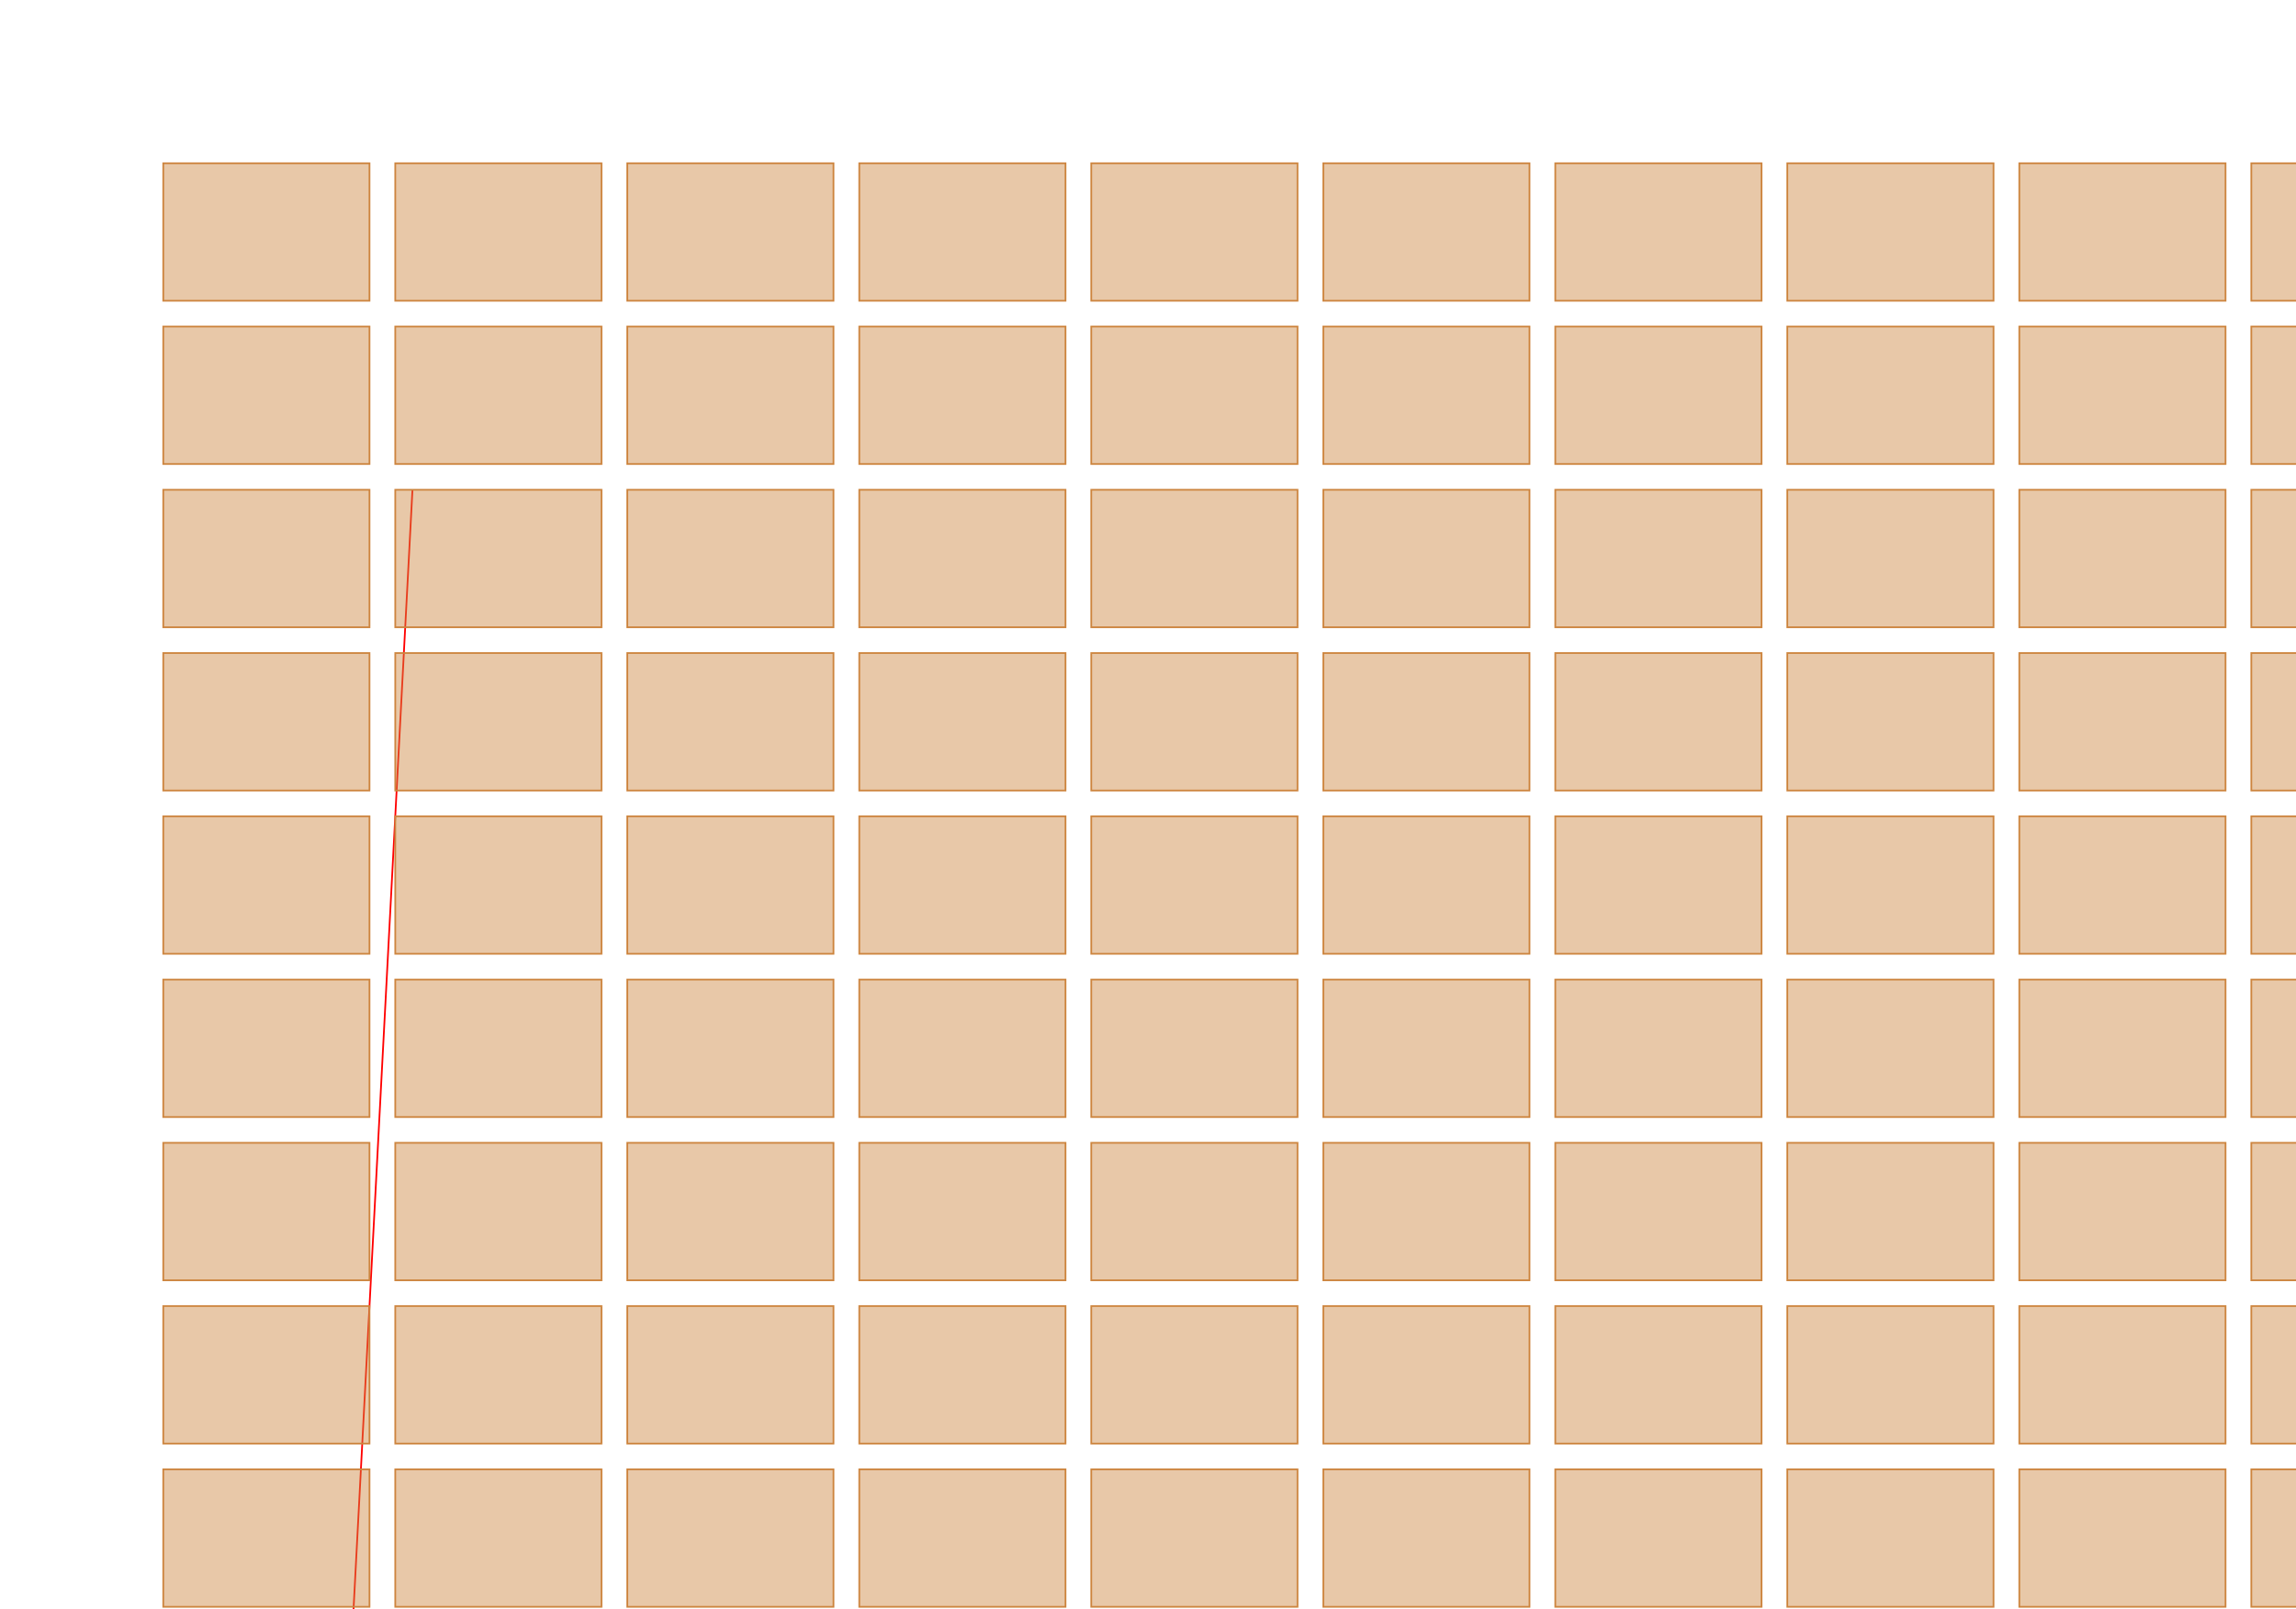
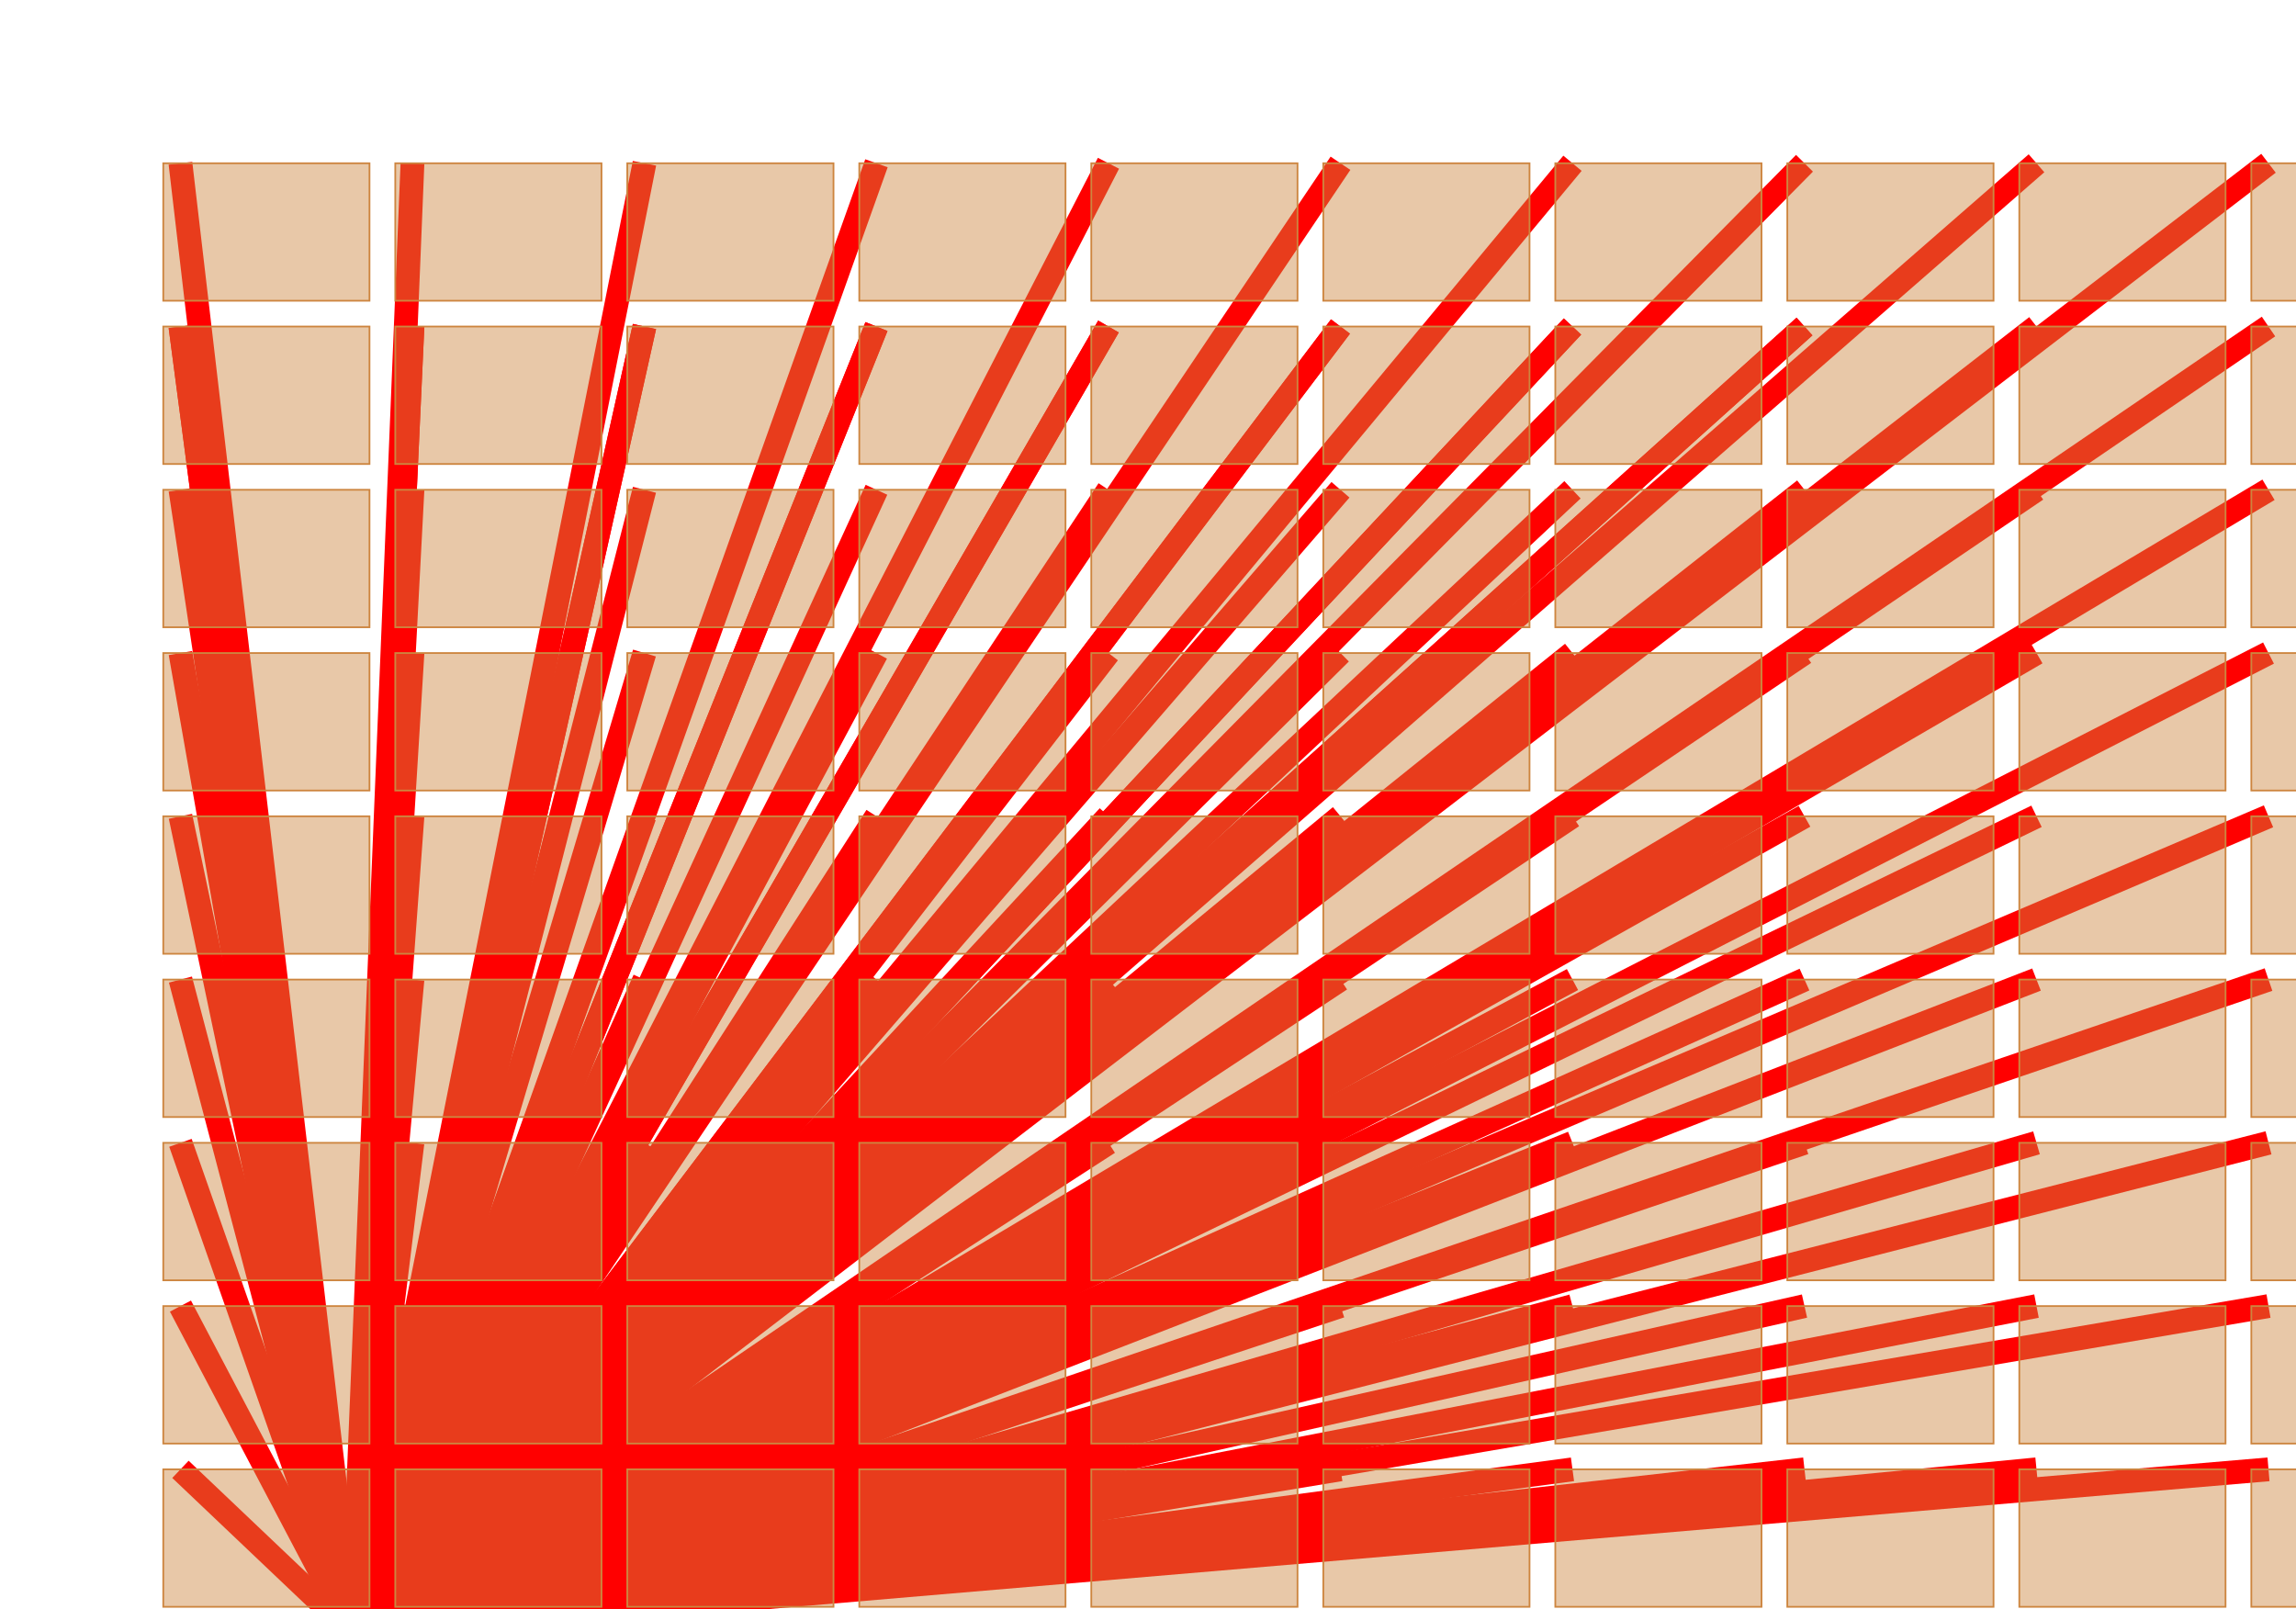
<svg xmlns="http://www.w3.org/2000/svg">
-   <line x1="205" y1="940" x2="205" y2="960" stroke="red" />
-   <line x1="205" y1="950" x2="240" y2="285" stroke="red" />
+   <line x1="205" y1="940" x2="205" y2="960" stroke="purple" stroke-width="1.2%" />
+   <line x1="205" y1="950" x2="105" y2="190" stroke="red" stroke-width="1.2%" />
+   <line x1="205" y1="950" x2="240" y2="190" stroke="red" stroke-width="1.2%" />
+   <line x1="205" y1="950" x2="375" y2="190" stroke="red" stroke-width="1.2%" />
+   <line x1="205" y1="950" x2="510" y2="190" stroke="red" stroke-width="1.2%" />
+   <line x1="205" y1="950" x2="645" y2="190" stroke="red" stroke-width="1.2%" />
+   <line x1="205" y1="950" x2="780" y2="190" stroke="red" stroke-width="1.2%" />
+   <line x1="205" y1="950" x2="915" y2="190" stroke="red" stroke-width="1.2%" />
+   <line x1="205" y1="950" x2="1050" y2="190" stroke="red" stroke-width="1.2%" />
+   <line x1="205" y1="950" x2="105" y2="95" stroke="red" stroke-width="1.2%" />
+   <line x1="205" y1="950" x2="240" y2="95" stroke="red" stroke-width="1.2%" />
+   <line x1="205" y1="950" x2="375" y2="95" stroke="red" stroke-width="1.2%" />
+   <line x1="205" y1="950" x2="510" y2="95" stroke="red" stroke-width="1.2%" />
+   <line x1="205" y1="950" x2="645" y2="95" stroke="red" stroke-width="1.2%" />
+   <line x1="205" y1="950" x2="780" y2="95" stroke="red" stroke-width="1.2%" />
+   <line x1="205" y1="950" x2="915" y2="95" stroke="red" stroke-width="1.2%" />
+   <line x1="205" y1="950" x2="1050" y2="95" stroke="red" stroke-width="1.2%" />
+   <line x1="205" y1="950" x2="1185" y2="95" stroke="red" stroke-width="1.2%" />
+   <line x1="205" y1="950" x2="1320" y2="95" stroke="red" stroke-width="1.2%" />
+   <line x1="205" y1="950" x2="105" y2="190" stroke="red" stroke-width="1.2%" />
+   <line x1="205" y1="950" x2="240" y2="190" stroke="red" stroke-width="1.2%" />
+   <line x1="205" y1="950" x2="375" y2="190" stroke="red" stroke-width="1.2%" />
+   <line x1="205" y1="950" x2="510" y2="190" stroke="red" stroke-width="1.2%" />
+   <line x1="205" y1="950" x2="645" y2="190" stroke="red" stroke-width="1.2%" />
+   <line x1="205" y1="950" x2="780" y2="190" stroke="red" stroke-width="1.2%" />
+   <line x1="205" y1="950" x2="915" y2="190" stroke="red" stroke-width="1.2%" />
+   <line x1="205" y1="950" x2="1050" y2="190" stroke="red" stroke-width="1.2%" />
+   <line x1="205" y1="950" x2="1185" y2="190" stroke="red" stroke-width="1.2%" />
+   <line x1="205" y1="950" x2="1320" y2="190" stroke="red" stroke-width="1.2%" />
+   <line x1="205" y1="950" x2="105" y2="285" stroke="red" stroke-width="1.2%" />
+   <line x1="205" y1="950" x2="240" y2="285" stroke="red" stroke-width="1.2%" />
+   <line x1="205" y1="950" x2="375" y2="285" stroke="red" stroke-width="1.2%" />
+   <line x1="205" y1="950" x2="510" y2="285" stroke="red" stroke-width="1.2%" />
+   <line x1="205" y1="950" x2="645" y2="285" stroke="red" stroke-width="1.2%" />
+   <line x1="205" y1="950" x2="780" y2="285" stroke="red" stroke-width="1.2%" />
+   <line x1="205" y1="950" x2="915" y2="285" stroke="red" stroke-width="1.2%" />
+   <line x1="205" y1="950" x2="1050" y2="285" stroke="red" stroke-width="1.2%" />
+   <line x1="205" y1="950" x2="1185" y2="285" stroke="red" stroke-width="1.2%" />
+   <line x1="205" y1="950" x2="1320" y2="285" stroke="red" stroke-width="1.2%" />
+   <line x1="205" y1="950" x2="105" y2="380" stroke="red" stroke-width="1.2%" />
+   <line x1="205" y1="950" x2="240" y2="380" stroke="red" stroke-width="1.2%" />
+   <line x1="205" y1="950" x2="375" y2="380" stroke="red" stroke-width="1.2%" />
+   <line x1="205" y1="950" x2="510" y2="380" stroke="red" stroke-width="1.2%" />
+   <line x1="205" y1="950" x2="645" y2="380" stroke="red" stroke-width="1.2%" />
+   <line x1="205" y1="950" x2="780" y2="380" stroke="red" stroke-width="1.2%" />
+   <line x1="205" y1="950" x2="915" y2="380" stroke="red" stroke-width="1.2%" />
+   <line x1="205" y1="950" x2="1050" y2="380" stroke="red" stroke-width="1.2%" />
+   <line x1="205" y1="950" x2="1185" y2="380" stroke="red" stroke-width="1.2%" />
+   <line x1="205" y1="950" x2="1320" y2="380" stroke="red" stroke-width="1.2%" />
+   <line x1="205" y1="950" x2="105" y2="475" stroke="red" stroke-width="1.2%" />
+   <line x1="205" y1="950" x2="240" y2="475" stroke="red" stroke-width="1.2%" />
+   <line x1="205" y1="950" x2="375" y2="475" stroke="red" stroke-width="1.2%" />
+   <line x1="205" y1="950" x2="510" y2="475" stroke="red" stroke-width="1.2%" />
+   <line x1="205" y1="950" x2="645" y2="475" stroke="red" stroke-width="1.2%" />
+   <line x1="205" y1="950" x2="780" y2="475" stroke="red" stroke-width="1.2%" />
+   <line x1="205" y1="950" x2="915" y2="475" stroke="red" stroke-width="1.2%" />
+   <line x1="205" y1="950" x2="1050" y2="475" stroke="red" stroke-width="1.2%" />
+   <line x1="205" y1="950" x2="1185" y2="475" stroke="red" stroke-width="1.2%" />
+   <line x1="205" y1="950" x2="1320" y2="475" stroke="red" stroke-width="1.2%" />
+   <line x1="205" y1="950" x2="105" y2="570" stroke="red" stroke-width="1.2%" />
+   <line x1="205" y1="950" x2="240" y2="570" stroke="red" stroke-width="1.2%" />
+   <line x1="205" y1="950" x2="375" y2="570" stroke="red" stroke-width="1.2%" />
+   <line x1="205" y1="950" x2="510" y2="570" stroke="red" stroke-width="1.2%" />
+   <line x1="205" y1="950" x2="645" y2="570" stroke="red" stroke-width="1.2%" />
+   <line x1="205" y1="950" x2="780" y2="570" stroke="red" stroke-width="1.2%" />
+   <line x1="205" y1="950" x2="915" y2="570" stroke="red" stroke-width="1.2%" />
+   <line x1="205" y1="950" x2="1050" y2="570" stroke="red" stroke-width="1.2%" />
+   <line x1="205" y1="950" x2="1185" y2="570" stroke="red" stroke-width="1.2%" />
+   <line x1="205" y1="950" x2="1320" y2="570" stroke="red" stroke-width="1.2%" />
+   <line x1="205" y1="950" x2="105" y2="665" stroke="red" stroke-width="1.2%" />
+   <line x1="205" y1="950" x2="240" y2="665" stroke="red" stroke-width="1.2%" />
+   <line x1="205" y1="950" x2="375" y2="665" stroke="red" stroke-width="1.2%" />
+   <line x1="205" y1="950" x2="510" y2="665" stroke="red" stroke-width="1.2%" />
+   <line x1="205" y1="950" x2="645" y2="665" stroke="red" stroke-width="1.2%" />
+   <line x1="205" y1="950" x2="780" y2="665" stroke="red" stroke-width="1.2%" />
+   <line x1="205" y1="950" x2="915" y2="665" stroke="red" stroke-width="1.2%" />
+   <line x1="205" y1="950" x2="1050" y2="665" stroke="red" stroke-width="1.2%" />
+   <line x1="205" y1="950" x2="1185" y2="665" stroke="red" stroke-width="1.2%" />
+   <line x1="205" y1="950" x2="1320" y2="665" stroke="red" stroke-width="1.2%" />
+   <line x1="205" y1="950" x2="105" y2="760" stroke="red" stroke-width="1.2%" />
+   <line x1="205" y1="950" x2="240" y2="760" stroke="red" stroke-width="1.2%" />
+   <line x1="205" y1="950" x2="375" y2="760" stroke="red" stroke-width="1.2%" />
+   <line x1="205" y1="950" x2="510" y2="760" stroke="red" stroke-width="1.2%" />
+   <line x1="205" y1="950" x2="645" y2="760" stroke="red" stroke-width="1.2%" />
+   <line x1="205" y1="950" x2="780" y2="760" stroke="red" stroke-width="1.2%" />
+   <line x1="205" y1="950" x2="915" y2="760" stroke="red" stroke-width="1.2%" />
+   <line x1="205" y1="950" x2="1050" y2="760" stroke="red" stroke-width="1.2%" />
+   <line x1="205" y1="950" x2="1185" y2="760" stroke="red" stroke-width="1.2%" />
+   <line x1="205" y1="950" x2="1320" y2="760" stroke="red" stroke-width="1.2%" />
+   <line x1="205" y1="950" x2="105" y2="855" stroke="red" stroke-width="1.2%" />
+   <line x1="205" y1="950" x2="240" y2="855" stroke="red" stroke-width="1.2%" />
+   <line x1="205" y1="950" x2="375" y2="855" stroke="red" stroke-width="1.2%" />
+   <line x1="205" y1="950" x2="510" y2="855" stroke="red" stroke-width="1.2%" />
+   <line x1="205" y1="950" x2="645" y2="855" stroke="red" stroke-width="1.2%" />
+   <line x1="205" y1="950" x2="780" y2="855" stroke="red" stroke-width="1.2%" />
+   <line x1="205" y1="950" x2="915" y2="855" stroke="red" stroke-width="1.2%" />
+   <line x1="205" y1="950" x2="1050" y2="855" stroke="red" stroke-width="1.2%" />
+   <line x1="205" y1="950" x2="1185" y2="855" stroke="red" stroke-width="1.2%" />
+   <line x1="205" y1="950" x2="1320" y2="855" stroke="red" stroke-width="1.2%" />
+   <line x1="205" y1="950" x2="105" y2="950" stroke="red" stroke-width="1.2%" />
+   <line x1="205" y1="950" x2="240" y2="950" stroke="red" stroke-width="1.2%" />
+   <line x1="205" y1="950" x2="375" y2="950" stroke="red" stroke-width="1.2%" />
+   <line x1="205" y1="950" x2="510" y2="950" stroke="red" stroke-width="1.2%" />
+   <line x1="205" y1="950" x2="645" y2="950" stroke="red" stroke-width="1.2%" />
+   <line x1="205" y1="950" x2="780" y2="950" stroke="red" stroke-width="1.2%" />
+   <line x1="205" y1="950" x2="915" y2="950" stroke="red" stroke-width="1.2%" />
+   <line x1="205" y1="950" x2="1050" y2="950" stroke="red" stroke-width="1.2%" />
+   <line x1="205" y1="950" x2="1185" y2="950" stroke="red" stroke-width="1.2%" />
  <rect cep="b01.4" x="500" y="95" width="120" height="80" stroke="peru" fill="peru" fill-opacity="45%" stroke-width="1.0px" />
  <rect cep="b01.2" x="230" y="95" width="120" height="80" stroke="peru" fill="peru" fill-opacity="45%" stroke-width="1.0px" />
  <rect cep="b04.1" x="95" y="380" width="120" height="80" stroke="peru" fill="peru" fill-opacity="45%" stroke-width="1.0px" />
  <rect cep="b02.1" x="95" y="190" width="120" height="80" stroke="peru" fill="peru" fill-opacity="45%" stroke-width="1.0px" />
  <rect cep="b01.1" x="95" y="95" width="120" height="80" stroke="peru" fill="peru" fill-opacity="45%" stroke-width="1.0px" />
  <rect cep="b03.1" x="95" y="285" width="120" height="80" stroke="peru" fill="peru" fill-opacity="45%" stroke-width="1.0px" />
  <rect cep="b06.1" x="95" y="570" width="120" height="80" stroke="peru" fill="peru" fill-opacity="45%" stroke-width="1.0px" />
  <rect cep="b05.1" x="95" y="475" width="120" height="80" stroke="peru" fill="peru" fill-opacity="45%" stroke-width="1.0px" />
  <rect cep="b08.1" x="95" y="760" width="120" height="80" stroke="peru" fill="peru" fill-opacity="45%" stroke-width="1.0px" />
  <rect cep="b07.1" x="95" y="665" width="120" height="80" stroke="peru" fill="peru" fill-opacity="45%" stroke-width="1.0px" />
  <rect cep="b09.1" x="95" y="855" width="120" height="80" stroke="peru" fill="peru" fill-opacity="45%" stroke-width="1.0px" />
  <rect cep="b010.1" x="95" y="950" width="120" height="80" stroke="peru" fill="peru" fill-opacity="45%" stroke-width="1.0px" />
  <rect cep="b01.3" x="365" y="95" width="120" height="80" stroke="peru" fill="peru" fill-opacity="45%" stroke-width="1.0px" />
  <rect cep="b05.2" x="230" y="475" width="120" height="80" stroke="peru" fill="peru" fill-opacity="45%" stroke-width="1.0px" />
  <rect cep="b03.2" x="230" y="285" width="120" height="80" stroke="peru" fill="peru" fill-opacity="45%" stroke-width="1.0px" />
  <rect cep="b02.2" x="230" y="190" width="120" height="80" stroke="peru" fill="peru" fill-opacity="45%" stroke-width="1.0px" />
  <rect cep="b04.2" x="230" y="380" width="120" height="80" stroke="peru" fill="peru" fill-opacity="45%" stroke-width="1.0px" />
  <rect cep="b07.2" x="230" y="665" width="120" height="80" stroke="peru" fill="peru" fill-opacity="45%" stroke-width="1.0px" />
  <rect cep="b06.2" x="230" y="570" width="120" height="80" stroke="peru" fill="peru" fill-opacity="45%" stroke-width="1.0px" />
  <rect cep="b09.2" x="230" y="855" width="120" height="80" stroke="peru" fill="peru" fill-opacity="45%" stroke-width="1.0px" />
  <rect cep="b08.2" x="230" y="760" width="120" height="80" stroke="peru" fill="peru" fill-opacity="45%" stroke-width="1.0px" />
  <rect cep="b010.2" x="230" y="950" width="120" height="80" stroke="peru" fill="peru" fill-opacity="45%" stroke-width="1.0px" />
  <rect cep="b05.3" x="365" y="475" width="120" height="80" stroke="peru" fill="peru" fill-opacity="45%" stroke-width="1.0px" />
  <rect cep="b03.3" x="365" y="285" width="120" height="80" stroke="peru" fill="peru" fill-opacity="45%" stroke-width="1.0px" />
  <rect cep="b02.3" x="365" y="190" width="120" height="80" stroke="peru" fill="peru" fill-opacity="45%" stroke-width="1.0px" />
  <rect cep="b04.3" x="365" y="380" width="120" height="80" stroke="peru" fill="peru" fill-opacity="45%" stroke-width="1.0px" />
  <rect cep="b07.3" x="365" y="665" width="120" height="80" stroke="peru" fill="peru" fill-opacity="45%" stroke-width="1.0px" />
  <rect cep="b06.3" x="365" y="570" width="120" height="80" stroke="peru" fill="peru" fill-opacity="45%" stroke-width="1.0px" />
  <rect cep="b09.3" x="365" y="855" width="120" height="80" stroke="peru" fill="peru" fill-opacity="45%" stroke-width="1.0px" />
  <rect cep="b08.3" x="365" y="760" width="120" height="80" stroke="peru" fill="peru" fill-opacity="45%" stroke-width="1.0px" />
  <rect cep="b010.3" x="365" y="950" width="120" height="80" stroke="peru" fill="peru" fill-opacity="45%" stroke-width="1.0px" />
  <rect cep="b01.8" x="1040" y="95" width="120" height="80" stroke="peru" fill="peru" fill-opacity="45%" stroke-width="1.0px" />
  <rect cep="b01.6" x="770" y="95" width="120" height="80" stroke="peru" fill="peru" fill-opacity="45%" stroke-width="1.0px" />
  <rect cep="b01.5" x="635" y="95" width="120" height="80" stroke="peru" fill="peru" fill-opacity="45%" stroke-width="1.0px" />
  <rect cep="b05.4" x="500" y="475" width="120" height="80" stroke="peru" fill="peru" fill-opacity="45%" stroke-width="1.0px" />
  <rect cep="b03.4" x="500" y="285" width="120" height="80" stroke="peru" fill="peru" fill-opacity="45%" stroke-width="1.0px" />
  <rect cep="b02.4" x="500" y="190" width="120" height="80" stroke="peru" fill="peru" fill-opacity="45%" stroke-width="1.0px" />
  <rect cep="b04.4" x="500" y="380" width="120" height="80" stroke="peru" fill="peru" fill-opacity="45%" stroke-width="1.0px" />
  <rect cep="b07.4" x="500" y="665" width="120" height="80" stroke="peru" fill="peru" fill-opacity="45%" stroke-width="1.0px" />
  <rect cep="b06.4" x="500" y="570" width="120" height="80" stroke="peru" fill="peru" fill-opacity="45%" stroke-width="1.0px" />
  <rect cep="b09.4" x="500" y="855" width="120" height="80" stroke="peru" fill="peru" fill-opacity="45%" stroke-width="1.0px" />
  <rect cep="b08.4" x="500" y="760" width="120" height="80" stroke="peru" fill="peru" fill-opacity="45%" stroke-width="1.0px" />
  <rect cep="b010.4" x="500" y="950" width="120" height="80" stroke="peru" fill="peru" fill-opacity="45%" stroke-width="1.0px" />
  <rect cep="b05.5" x="635" y="475" width="120" height="80" stroke="peru" fill="peru" fill-opacity="45%" stroke-width="1.0px" />
  <rect cep="b03.5" x="635" y="285" width="120" height="80" stroke="peru" fill="peru" fill-opacity="45%" stroke-width="1.0px" />
  <rect cep="b02.5" x="635" y="190" width="120" height="80" stroke="peru" fill="peru" fill-opacity="45%" stroke-width="1.0px" />
  <rect cep="b04.5" x="635" y="380" width="120" height="80" stroke="peru" fill="peru" fill-opacity="45%" stroke-width="1.0px" />
  <rect cep="b07.5" x="635" y="665" width="120" height="80" stroke="peru" fill="peru" fill-opacity="45%" stroke-width="1.0px" />
  <rect cep="b06.5" x="635" y="570" width="120" height="80" stroke="peru" fill="peru" fill-opacity="45%" stroke-width="1.0px" />
  <rect cep="b09.5" x="635" y="855" width="120" height="80" stroke="peru" fill="peru" fill-opacity="45%" stroke-width="1.0px" />
  <rect cep="b08.5" x="635" y="760" width="120" height="80" stroke="peru" fill="peru" fill-opacity="45%" stroke-width="1.0px" />
  <rect cep="b010.5" x="635" y="950" width="120" height="80" stroke="peru" fill="peru" fill-opacity="45%" stroke-width="1.0px" />
  <rect cep="b01.7" x="905" y="95" width="120" height="80" stroke="peru" fill="peru" fill-opacity="45%" stroke-width="1.0px" />
  <rect cep="b05.6" x="770" y="475" width="120" height="80" stroke="peru" fill="peru" fill-opacity="45%" stroke-width="1.0px" />
  <rect cep="b03.6" x="770" y="285" width="120" height="80" stroke="peru" fill="peru" fill-opacity="45%" stroke-width="1.0px" />
  <rect cep="b02.6" x="770" y="190" width="120" height="80" stroke="peru" fill="peru" fill-opacity="45%" stroke-width="1.0px" />
  <rect cep="b04.6" x="770" y="380" width="120" height="80" stroke="peru" fill="peru" fill-opacity="45%" stroke-width="1.0px" />
  <rect cep="b07.6" x="770" y="665" width="120" height="80" stroke="peru" fill="peru" fill-opacity="45%" stroke-width="1.0px" />
  <rect cep="b06.6" x="770" y="570" width="120" height="80" stroke="peru" fill="peru" fill-opacity="45%" stroke-width="1.0px" />
  <rect cep="b09.6" x="770" y="855" width="120" height="80" stroke="peru" fill="peru" fill-opacity="45%" stroke-width="1.0px" />
  <rect cep="b08.6" x="770" y="760" width="120" height="80" stroke="peru" fill="peru" fill-opacity="45%" stroke-width="1.0px" />
  <rect cep="b010.6" x="770" y="950" width="120" height="80" stroke="peru" fill="peru" fill-opacity="45%" stroke-width="1.0px" />
  <rect cep="b05.7" x="905" y="475" width="120" height="80" stroke="peru" fill="peru" fill-opacity="45%" stroke-width="1.0px" />
  <rect cep="b03.7" x="905" y="285" width="120" height="80" stroke="peru" fill="peru" fill-opacity="45%" stroke-width="1.0px" />
  <rect cep="b02.7" x="905" y="190" width="120" height="80" stroke="peru" fill="peru" fill-opacity="45%" stroke-width="1.0px" />
  <rect cep="b04.7" x="905" y="380" width="120" height="80" stroke="peru" fill="peru" fill-opacity="45%" stroke-width="1.0px" />
  <rect cep="b07.7" x="905" y="665" width="120" height="80" stroke="peru" fill="peru" fill-opacity="45%" stroke-width="1.0px" />
  <rect cep="b06.7" x="905" y="570" width="120" height="80" stroke="peru" fill="peru" fill-opacity="45%" stroke-width="1.0px" />
  <rect cep="b09.7" x="905" y="855" width="120" height="80" stroke="peru" fill="peru" fill-opacity="45%" stroke-width="1.0px" />
  <rect cep="b08.7" x="905" y="760" width="120" height="80" stroke="peru" fill="peru" fill-opacity="45%" stroke-width="1.0px" />
  <rect cep="b010.7" x="905" y="950" width="120" height="80" stroke="peru" fill="peru" fill-opacity="45%" stroke-width="1.0px" />
  <rect cep="b01.9" x="1175" y="95" width="120" height="80" stroke="peru" fill="peru" fill-opacity="45%" stroke-width="1.0px" />
  <rect cep="b05.8" x="1040" y="475" width="120" height="80" stroke="peru" fill="peru" fill-opacity="45%" stroke-width="1.0px" />
  <rect cep="b03.8" x="1040" y="285" width="120" height="80" stroke="peru" fill="peru" fill-opacity="45%" stroke-width="1.0px" />
  <rect cep="b02.8" x="1040" y="190" width="120" height="80" stroke="peru" fill="peru" fill-opacity="45%" stroke-width="1.0px" />
  <rect cep="b04.8" x="1040" y="380" width="120" height="80" stroke="peru" fill="peru" fill-opacity="45%" stroke-width="1.0px" />
  <rect cep="b07.8" x="1040" y="665" width="120" height="80" stroke="peru" fill="peru" fill-opacity="45%" stroke-width="1.0px" />
  <rect cep="b06.8" x="1040" y="570" width="120" height="80" stroke="peru" fill="peru" fill-opacity="45%" stroke-width="1.0px" />
  <rect cep="b09.8" x="1040" y="855" width="120" height="80" stroke="peru" fill="peru" fill-opacity="45%" stroke-width="1.0px" />
  <rect cep="b08.8" x="1040" y="760" width="120" height="80" stroke="peru" fill="peru" fill-opacity="45%" stroke-width="1.0px" />
  <rect cep="b010.8" x="1040" y="950" width="120" height="80" stroke="peru" fill="peru" fill-opacity="45%" stroke-width="1.0px" />
  <rect cep="b01.10" x="1310" y="95" width="120" height="80" stroke="peru" fill="peru" fill-opacity="45%" stroke-width="1.0px" />
  <rect cep="b05.9" x="1175" y="475" width="120" height="80" stroke="peru" fill="peru" fill-opacity="45%" stroke-width="1.0px" />
  <rect cep="b03.9" x="1175" y="285" width="120" height="80" stroke="peru" fill="peru" fill-opacity="45%" stroke-width="1.0px" />
  <rect cep="b02.9" x="1175" y="190" width="120" height="80" stroke="peru" fill="peru" fill-opacity="45%" stroke-width="1.0px" />
  <rect cep="b04.9" x="1175" y="380" width="120" height="80" stroke="peru" fill="peru" fill-opacity="45%" stroke-width="1.0px" />
  <rect cep="b07.9" x="1175" y="665" width="120" height="80" stroke="peru" fill="peru" fill-opacity="45%" stroke-width="1.0px" />
  <rect cep="b06.9" x="1175" y="570" width="120" height="80" stroke="peru" fill="peru" fill-opacity="45%" stroke-width="1.0px" />
  <rect cep="b09.9" x="1175" y="855" width="120" height="80" stroke="peru" fill="peru" fill-opacity="45%" stroke-width="1.0px" />
  <rect cep="b08.9" x="1175" y="760" width="120" height="80" stroke="peru" fill="peru" fill-opacity="45%" stroke-width="1.0px" />
  <rect cep="b010.9" x="1175" y="950" width="120" height="80" stroke="peru" fill="peru" fill-opacity="45%" stroke-width="1.0px" />
  <rect cep="b05.10" x="1310" y="475" width="120" height="80" stroke="peru" fill="peru" fill-opacity="45%" stroke-width="1.0px" />
  <rect cep="b03.10" x="1310" y="285" width="120" height="80" stroke="peru" fill="peru" fill-opacity="45%" stroke-width="1.0px" />
  <rect cep="b02.10" x="1310" y="190" width="120" height="80" stroke="peru" fill="peru" fill-opacity="45%" stroke-width="1.0px" />
  <rect cep="b04.10" x="1310" y="380" width="120" height="80" stroke="peru" fill="peru" fill-opacity="45%" stroke-width="1.0px" />
  <rect cep="b07.10" x="1310" y="665" width="120" height="80" stroke="peru" fill="peru" fill-opacity="45%" stroke-width="1.0px" />
  <rect cep="b06.10" x="1310" y="570" width="120" height="80" stroke="peru" fill="peru" fill-opacity="45%" stroke-width="1.0px" />
  <rect cep="b09.10" x="1310" y="855" width="120" height="80" stroke="peru" fill="peru" fill-opacity="45%" stroke-width="1.0px" />
  <rect cep="b08.10" x="1310" y="760" width="120" height="80" stroke="peru" fill="peru" fill-opacity="45%" stroke-width="1.0px" />
  <rect cep="b010.10" x="1310" y="950" width="120" height="80" stroke="peru" fill="peru" fill-opacity="45%" stroke-width="1.0px" />
</svg>
